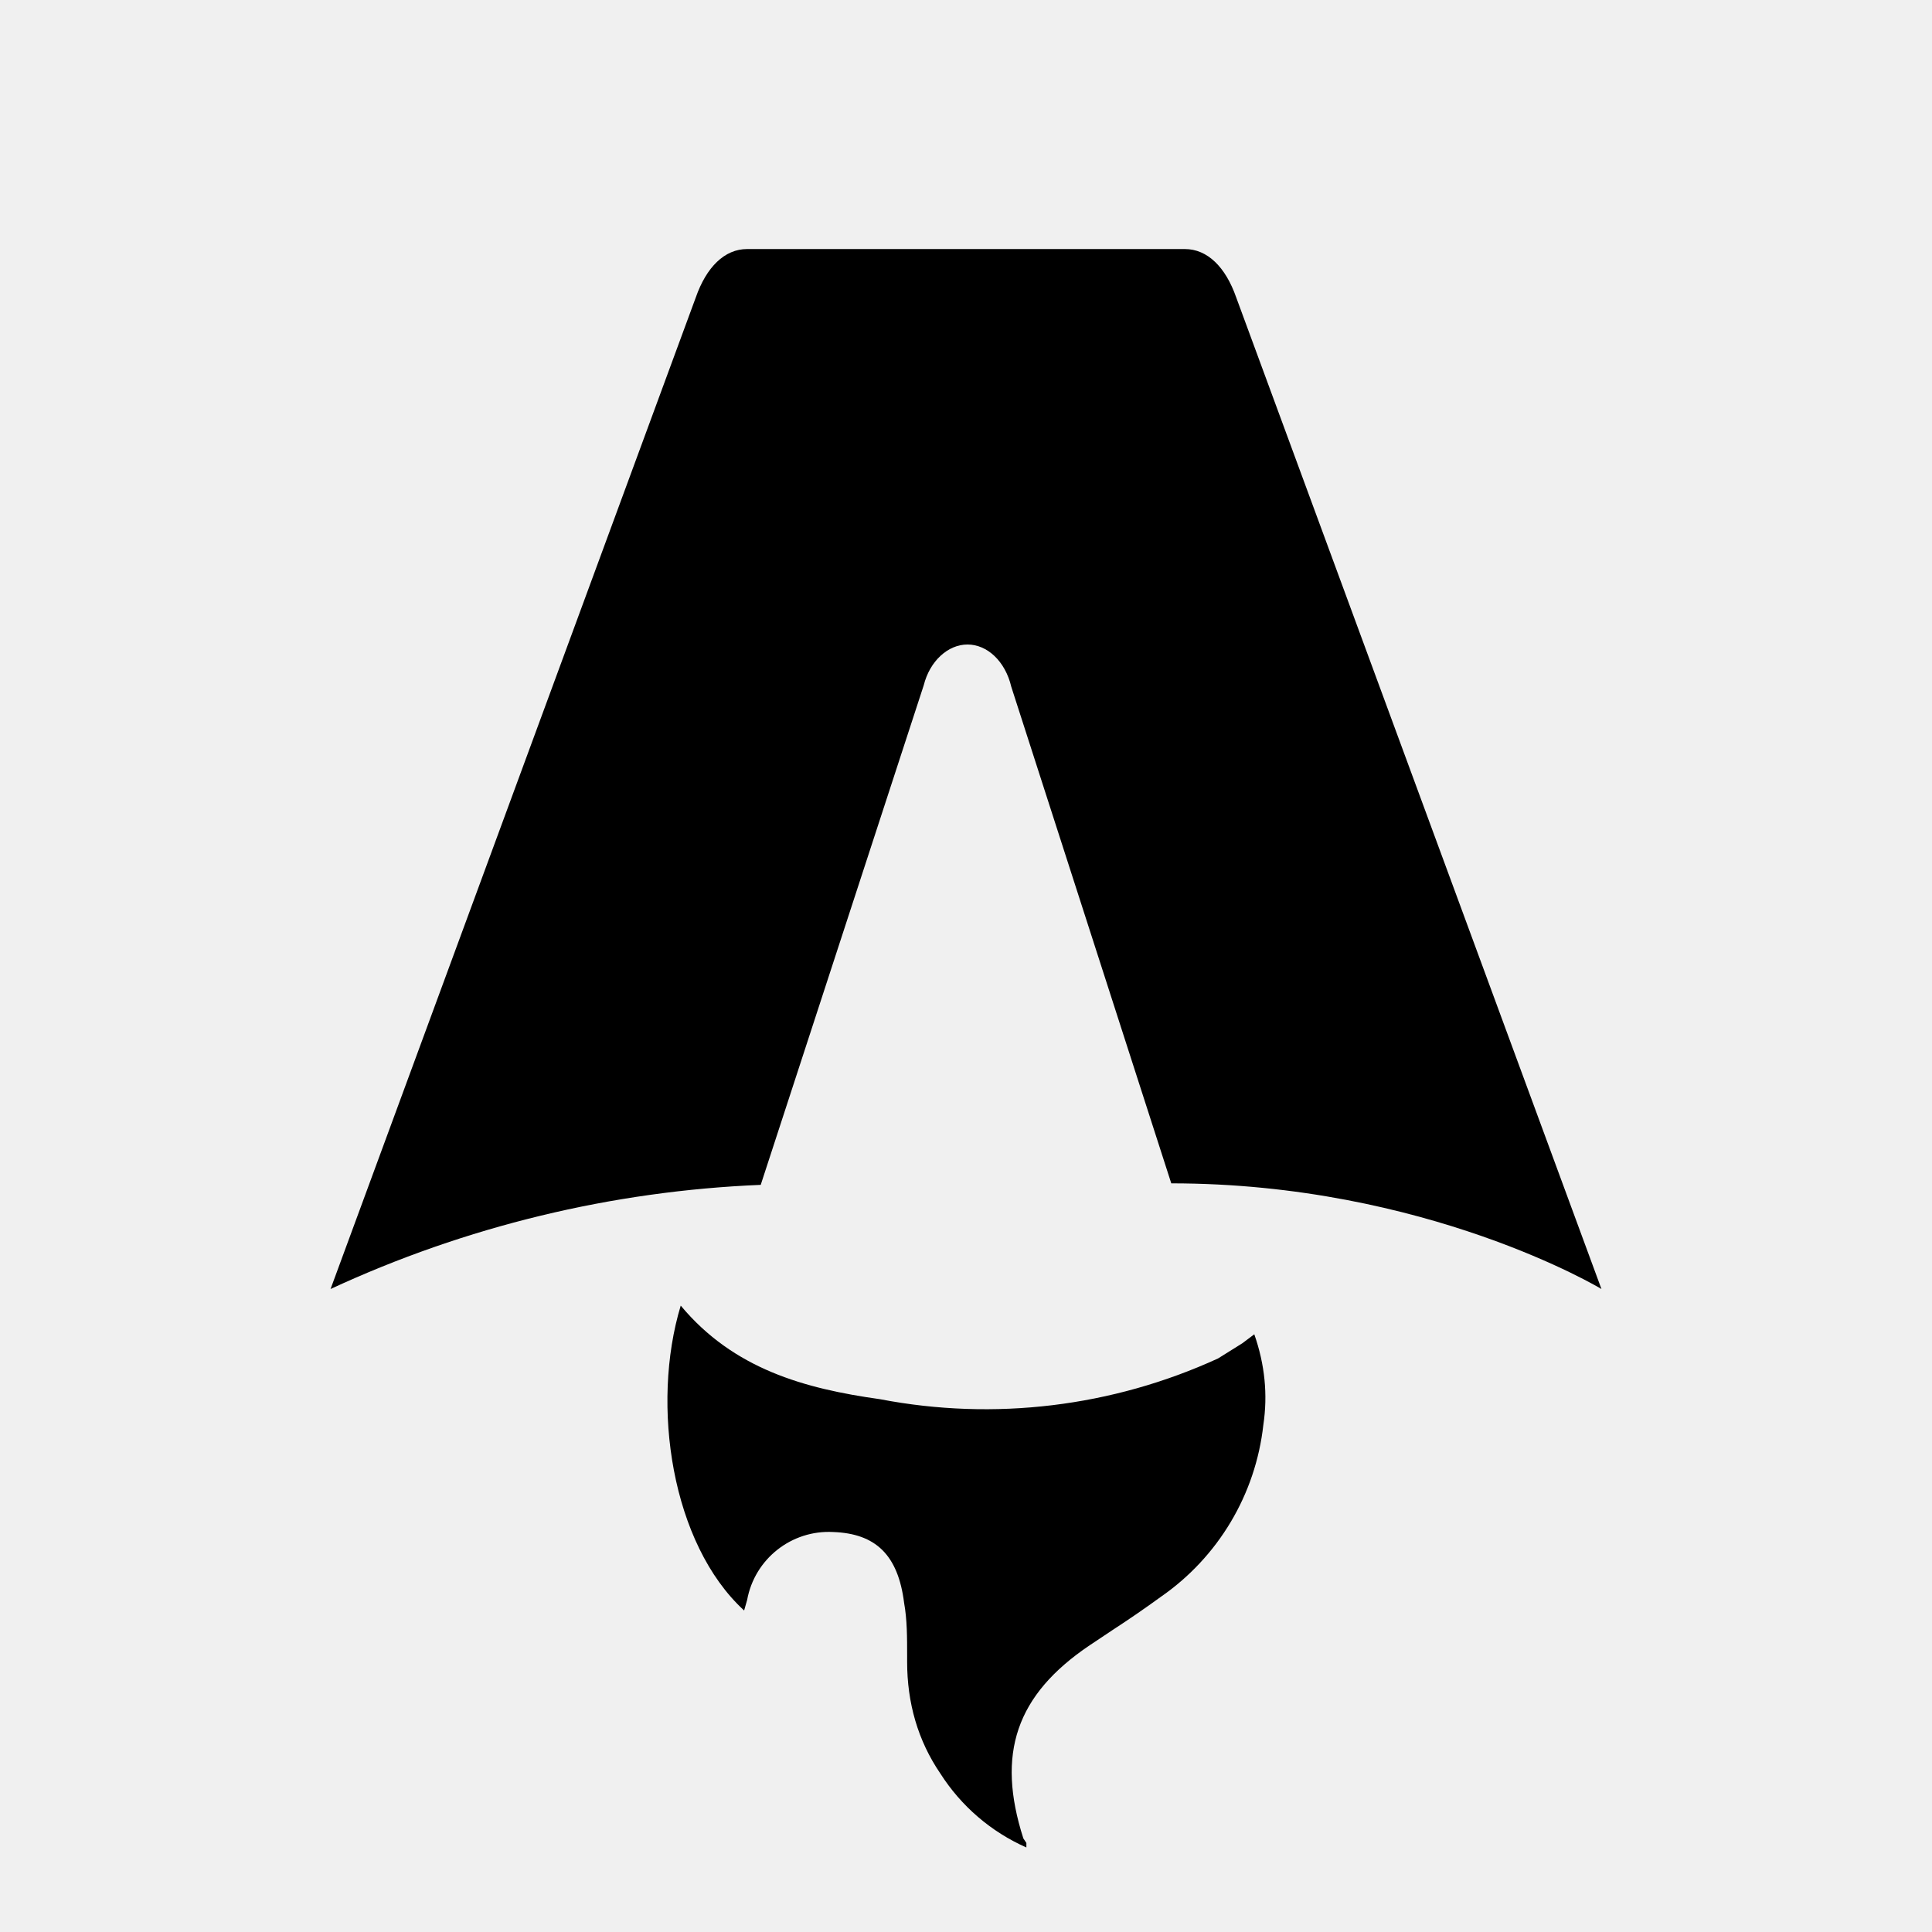
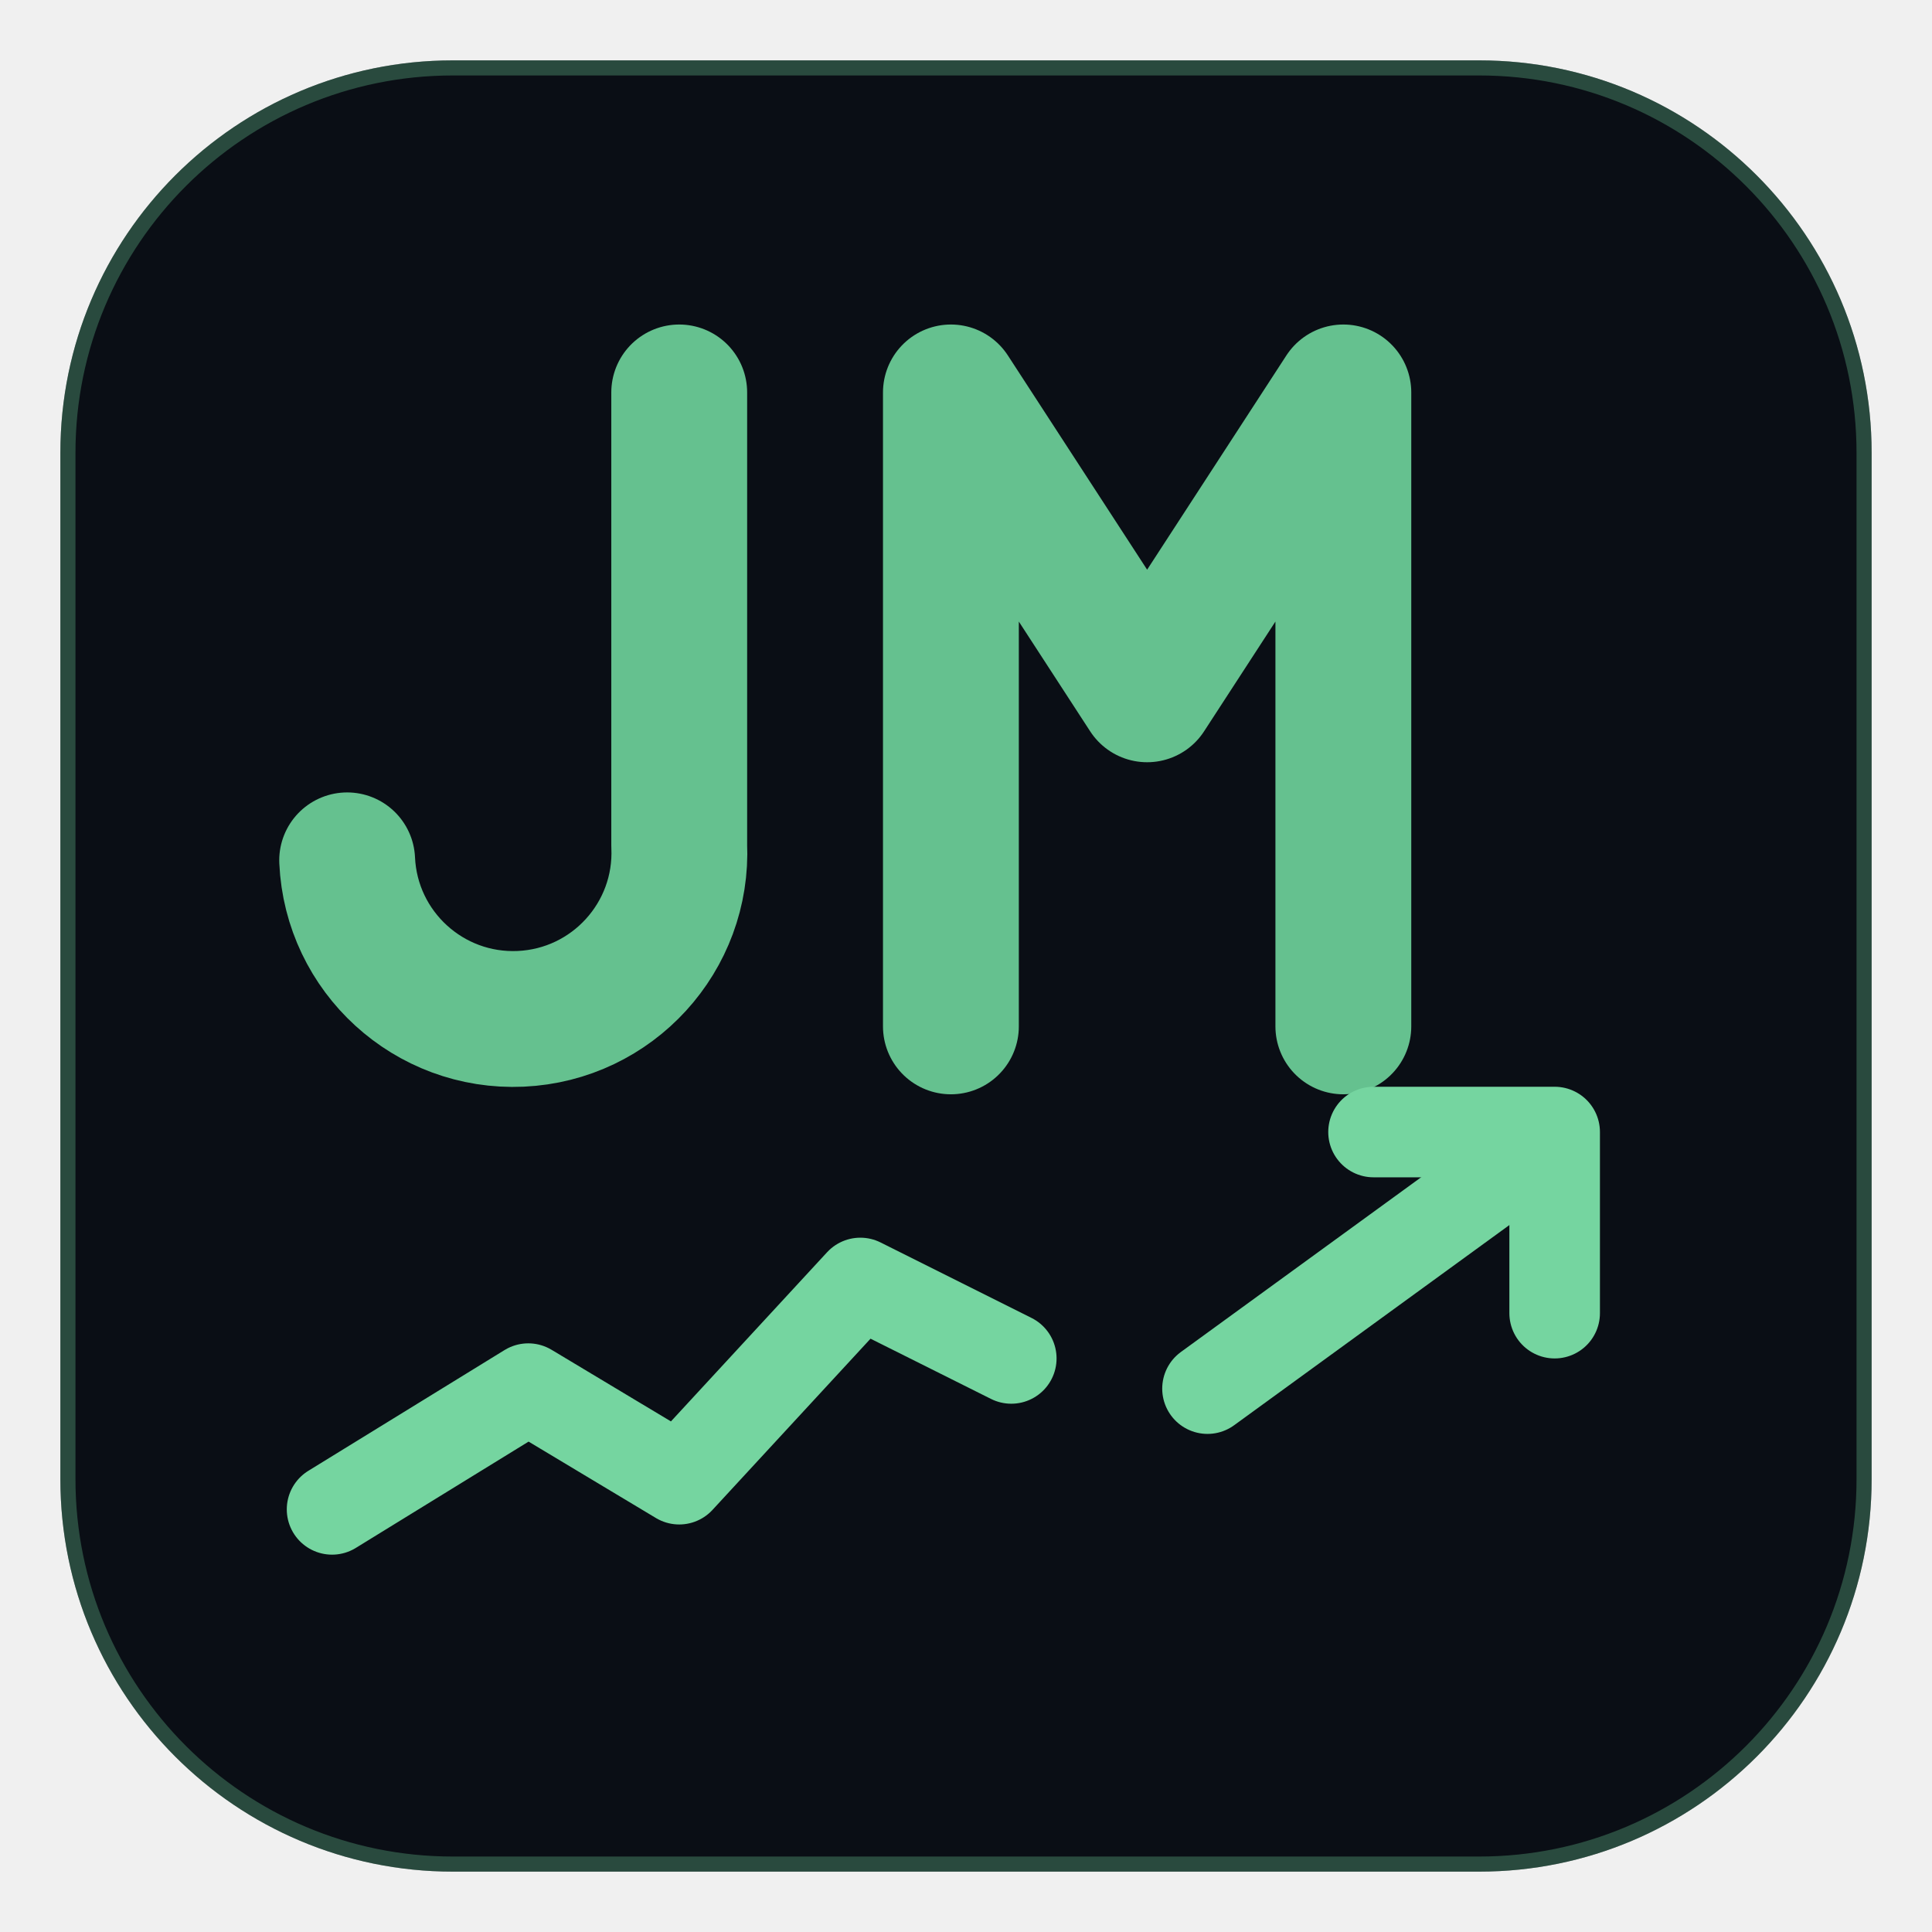
- <svg xmlns="http://www.w3.org/2000/svg" fill="none" viewBox="0 0 128 128">
-   <path d="M50.4 78.5a75.1 75.1 0 0 0-28.5 6.9l24.2-65.7c.7-2 1.9-3.2 3.4-3.2h29c1.5 0 2.7 1.2 3.4 3.2l24.2 65.7s-11.6-7-28.5-7L67 45.5c-.4-1.7-1.6-2.8-2.9-2.8-1.3 0-2.5 1.1-2.9 2.7L50.4 78.5Zm-1.1 28.2Zm-4.2-20.2c-2 6.6-.6 15.8 4.2 20.2a17.5 17.5 0 0 1 .2-.7 5.5 5.5 0 0 1 5.7-4.5c2.8.1 4.3 1.5 4.7 4.7.2 1.1.2 2.3.2 3.5v.4c0 2.7.7 5.2 2.2 7.4a13 13 0 0 0 5.7 4.9v-.3l-.2-.3c-1.8-5.6-.5-9.5 4.4-12.8l1.5-1a73 73 0 0 0 3.2-2.2 16 16 0 0 0 6.8-11.4c.3-2 .1-4-.6-6l-.8.6-1.6 1a37 37 0 0 1-22.4 2.7c-5-.7-9.7-2-13.2-6.2Z" />
-   <style>
-         path { fill: #000; }
-         @media (prefers-color-scheme: dark) {
-             path { fill: #FFF; }
-         }
-     </style>
+ <svg xmlns="http://www.w3.org/2000/svg" viewBox="0 0 128 128" fill="none">
+   <rect x="4" y="4" width="120" height="120" rx="26" fill="#0a0e15" />
+   <rect x="4.5" y="4.5" width="119" height="119" rx="25.5" fill="none" stroke="#65c18f" stroke-opacity="0.34" stroke-width="1" />
+   <g stroke="#65c18f" stroke-width="9" stroke-linecap="round" stroke-linejoin="round" fill="none">
+     <path d="M45 26v30a11 11 0 0 1-22 1" />
+     <path d="M63 68V26l13 20 13-20v42" />
+   </g>
+   <path d="M22 100l13-8 10 6 12-13 10 5" fill="none" stroke="#75d5a0" stroke-width="6" stroke-linecap="round" stroke-linejoin="round" />
+   <path d="M80 92l22-16" fill="none" stroke="#75d5a0" stroke-width="6" stroke-linecap="round" />
+   <path d="M91 75h12v12" fill="none" stroke="#75d5a0" stroke-width="6" stroke-linecap="round" stroke-linejoin="round" />
</svg>
